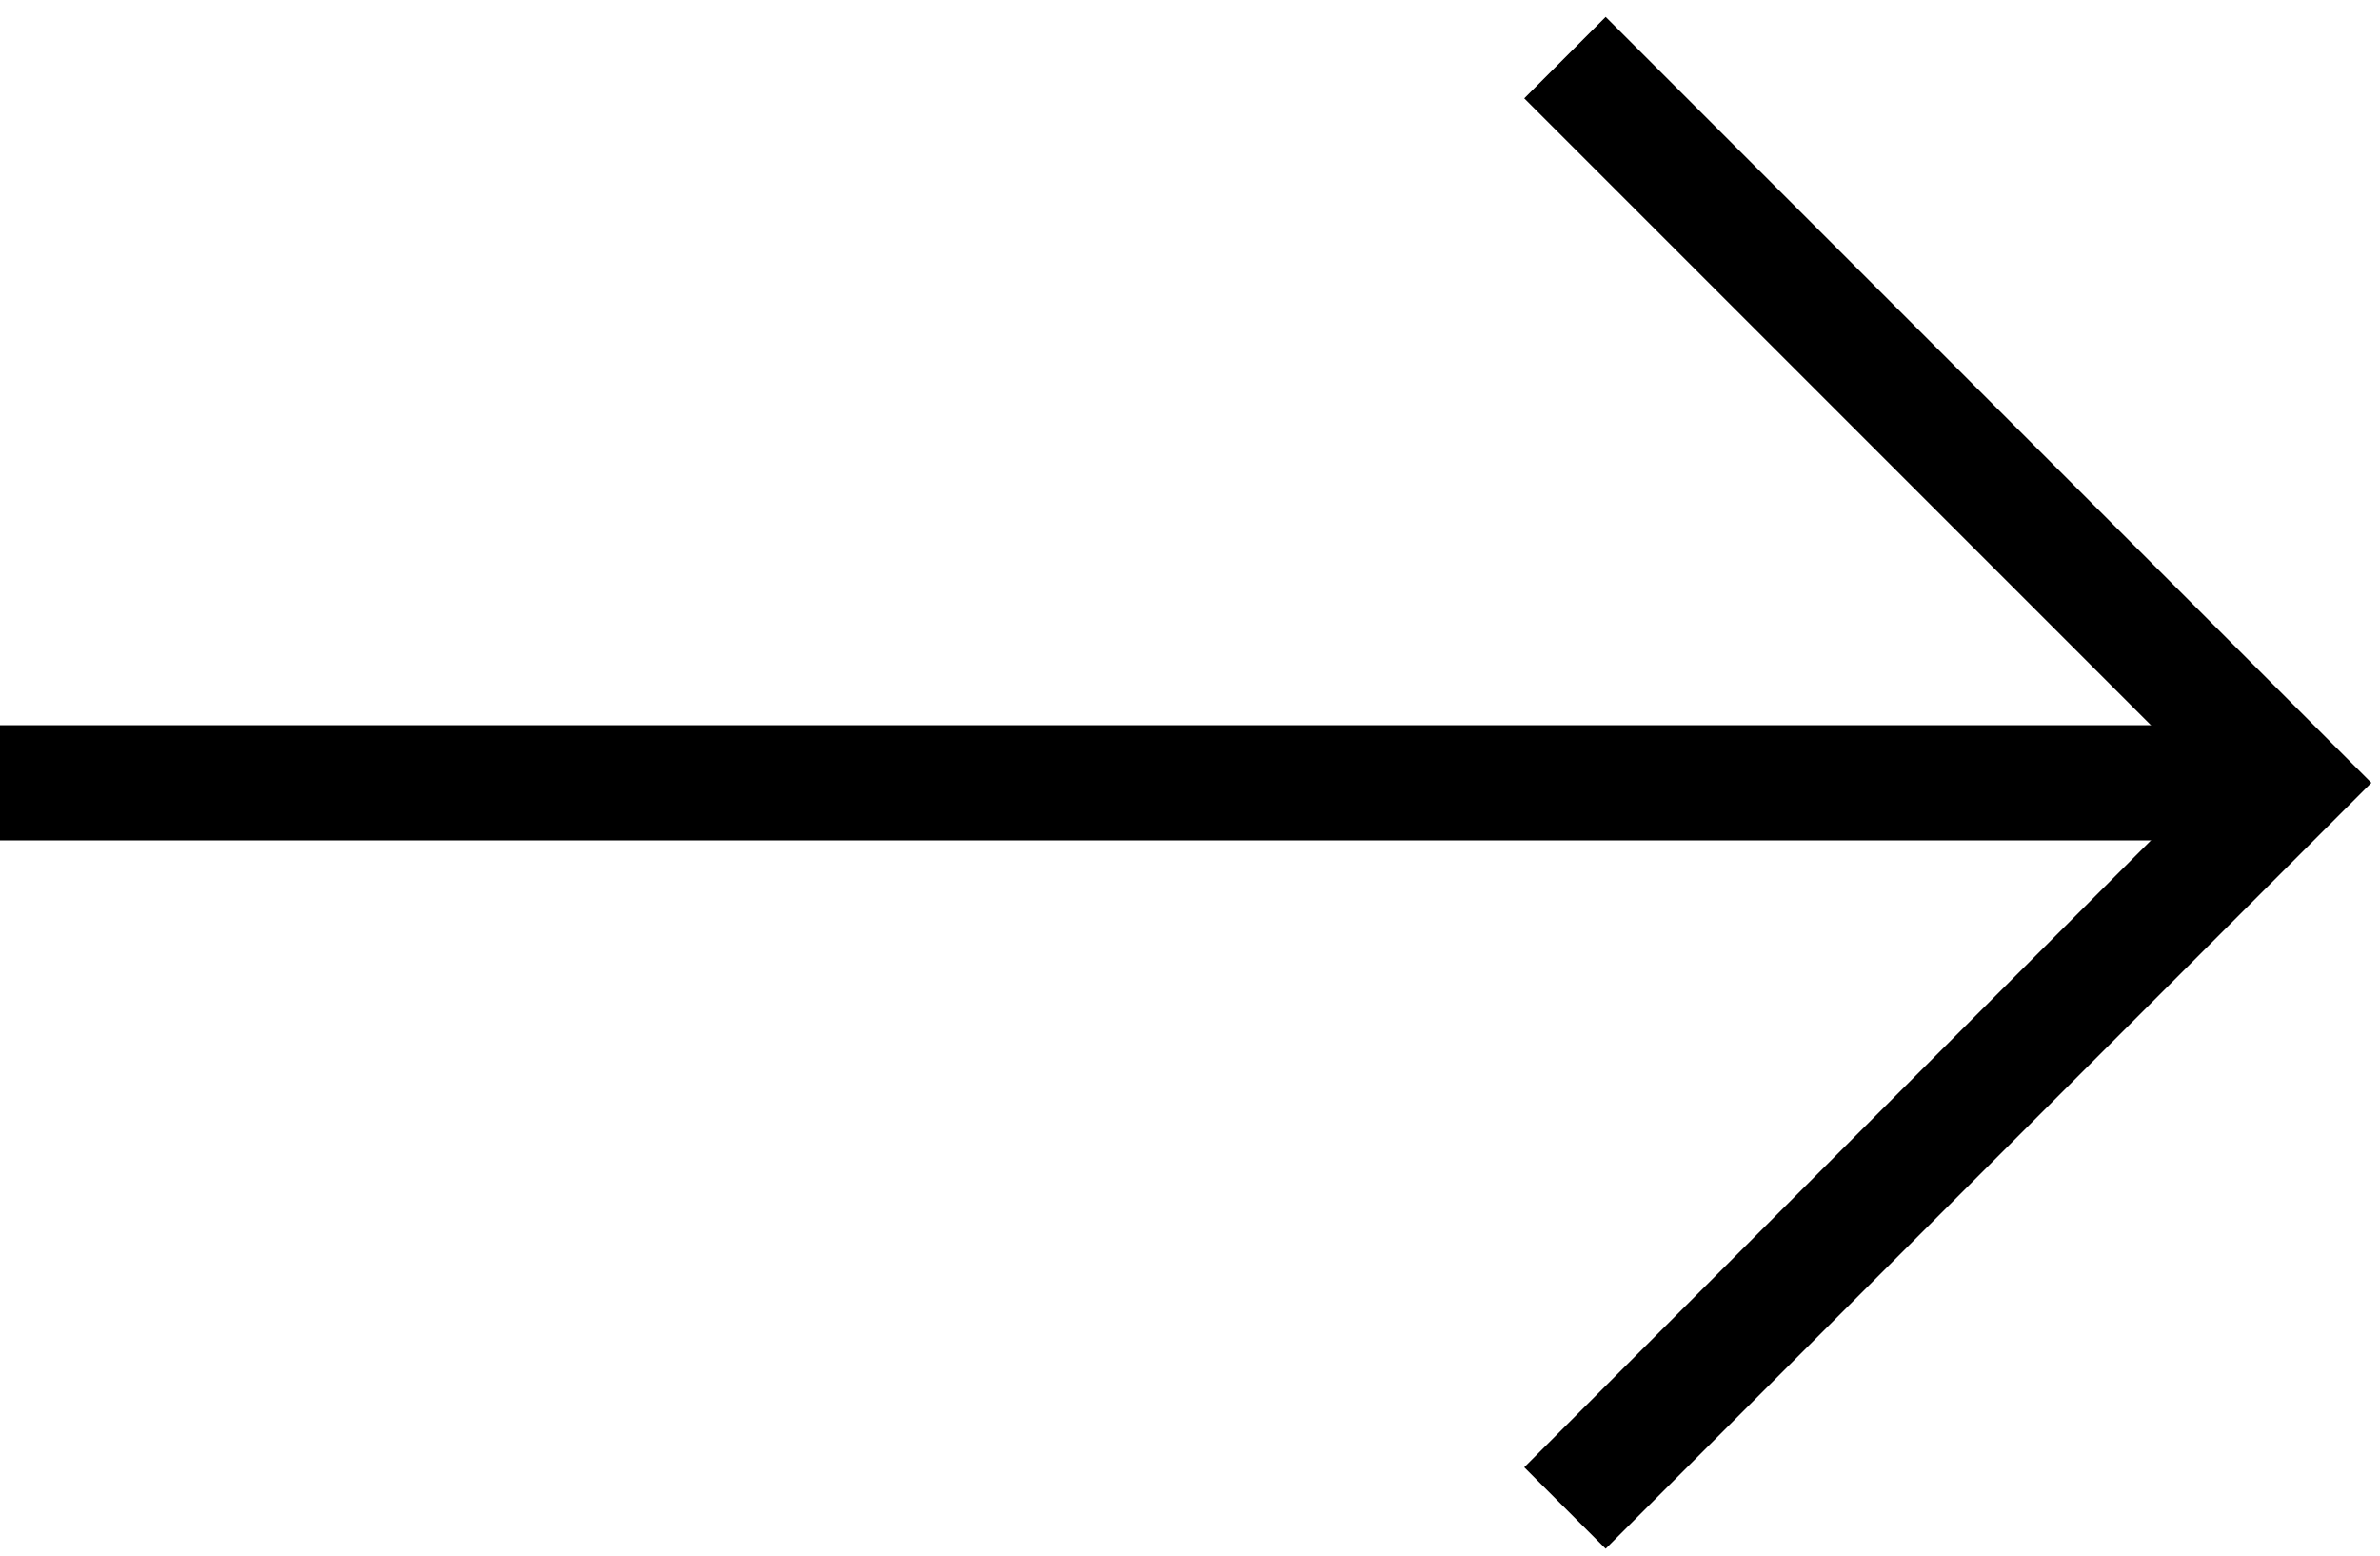
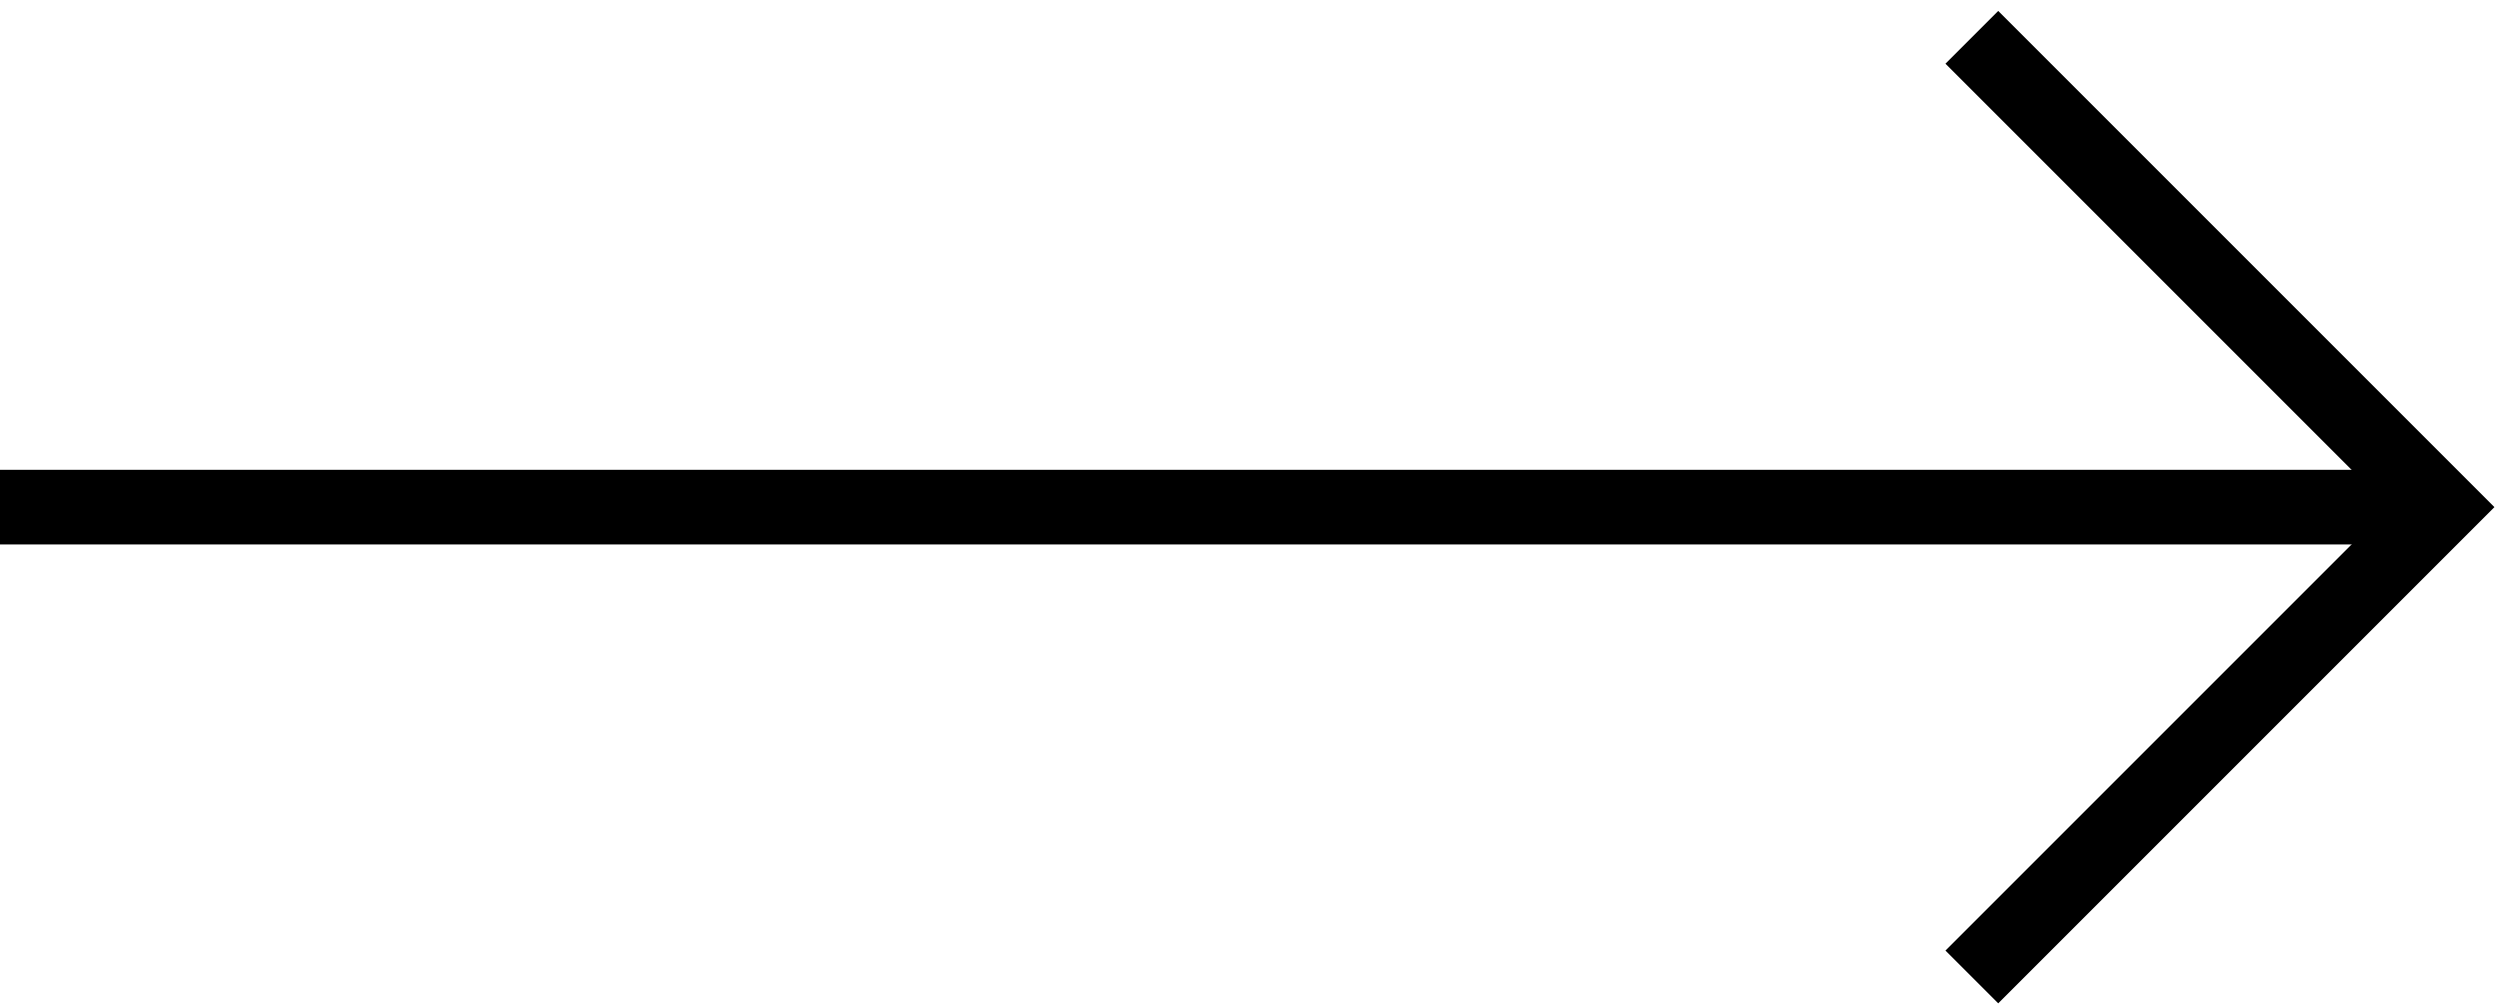
- <svg xmlns="http://www.w3.org/2000/svg" width="124" height="81" viewBox="0 0 124 81" fill="none">
-   <path d="M0 40.773L116 40.773" stroke="black" stroke-width="6" />
-   <path d="M81.535 3L119.309 40.773L81.535 78.547" stroke="black" stroke-width="6" />
+ <svg xmlns="http://www.w3.org/2000/svg" width="201" height="81" viewBox="0 0 201 81" fill="none">
+   <path d="M0 40.773L194.422 40.773" stroke="black" stroke-width="6" />
+   <path d="M158.535 3L196.309 40.773L158.535 78.547" stroke="black" stroke-width="6" />
</svg>
